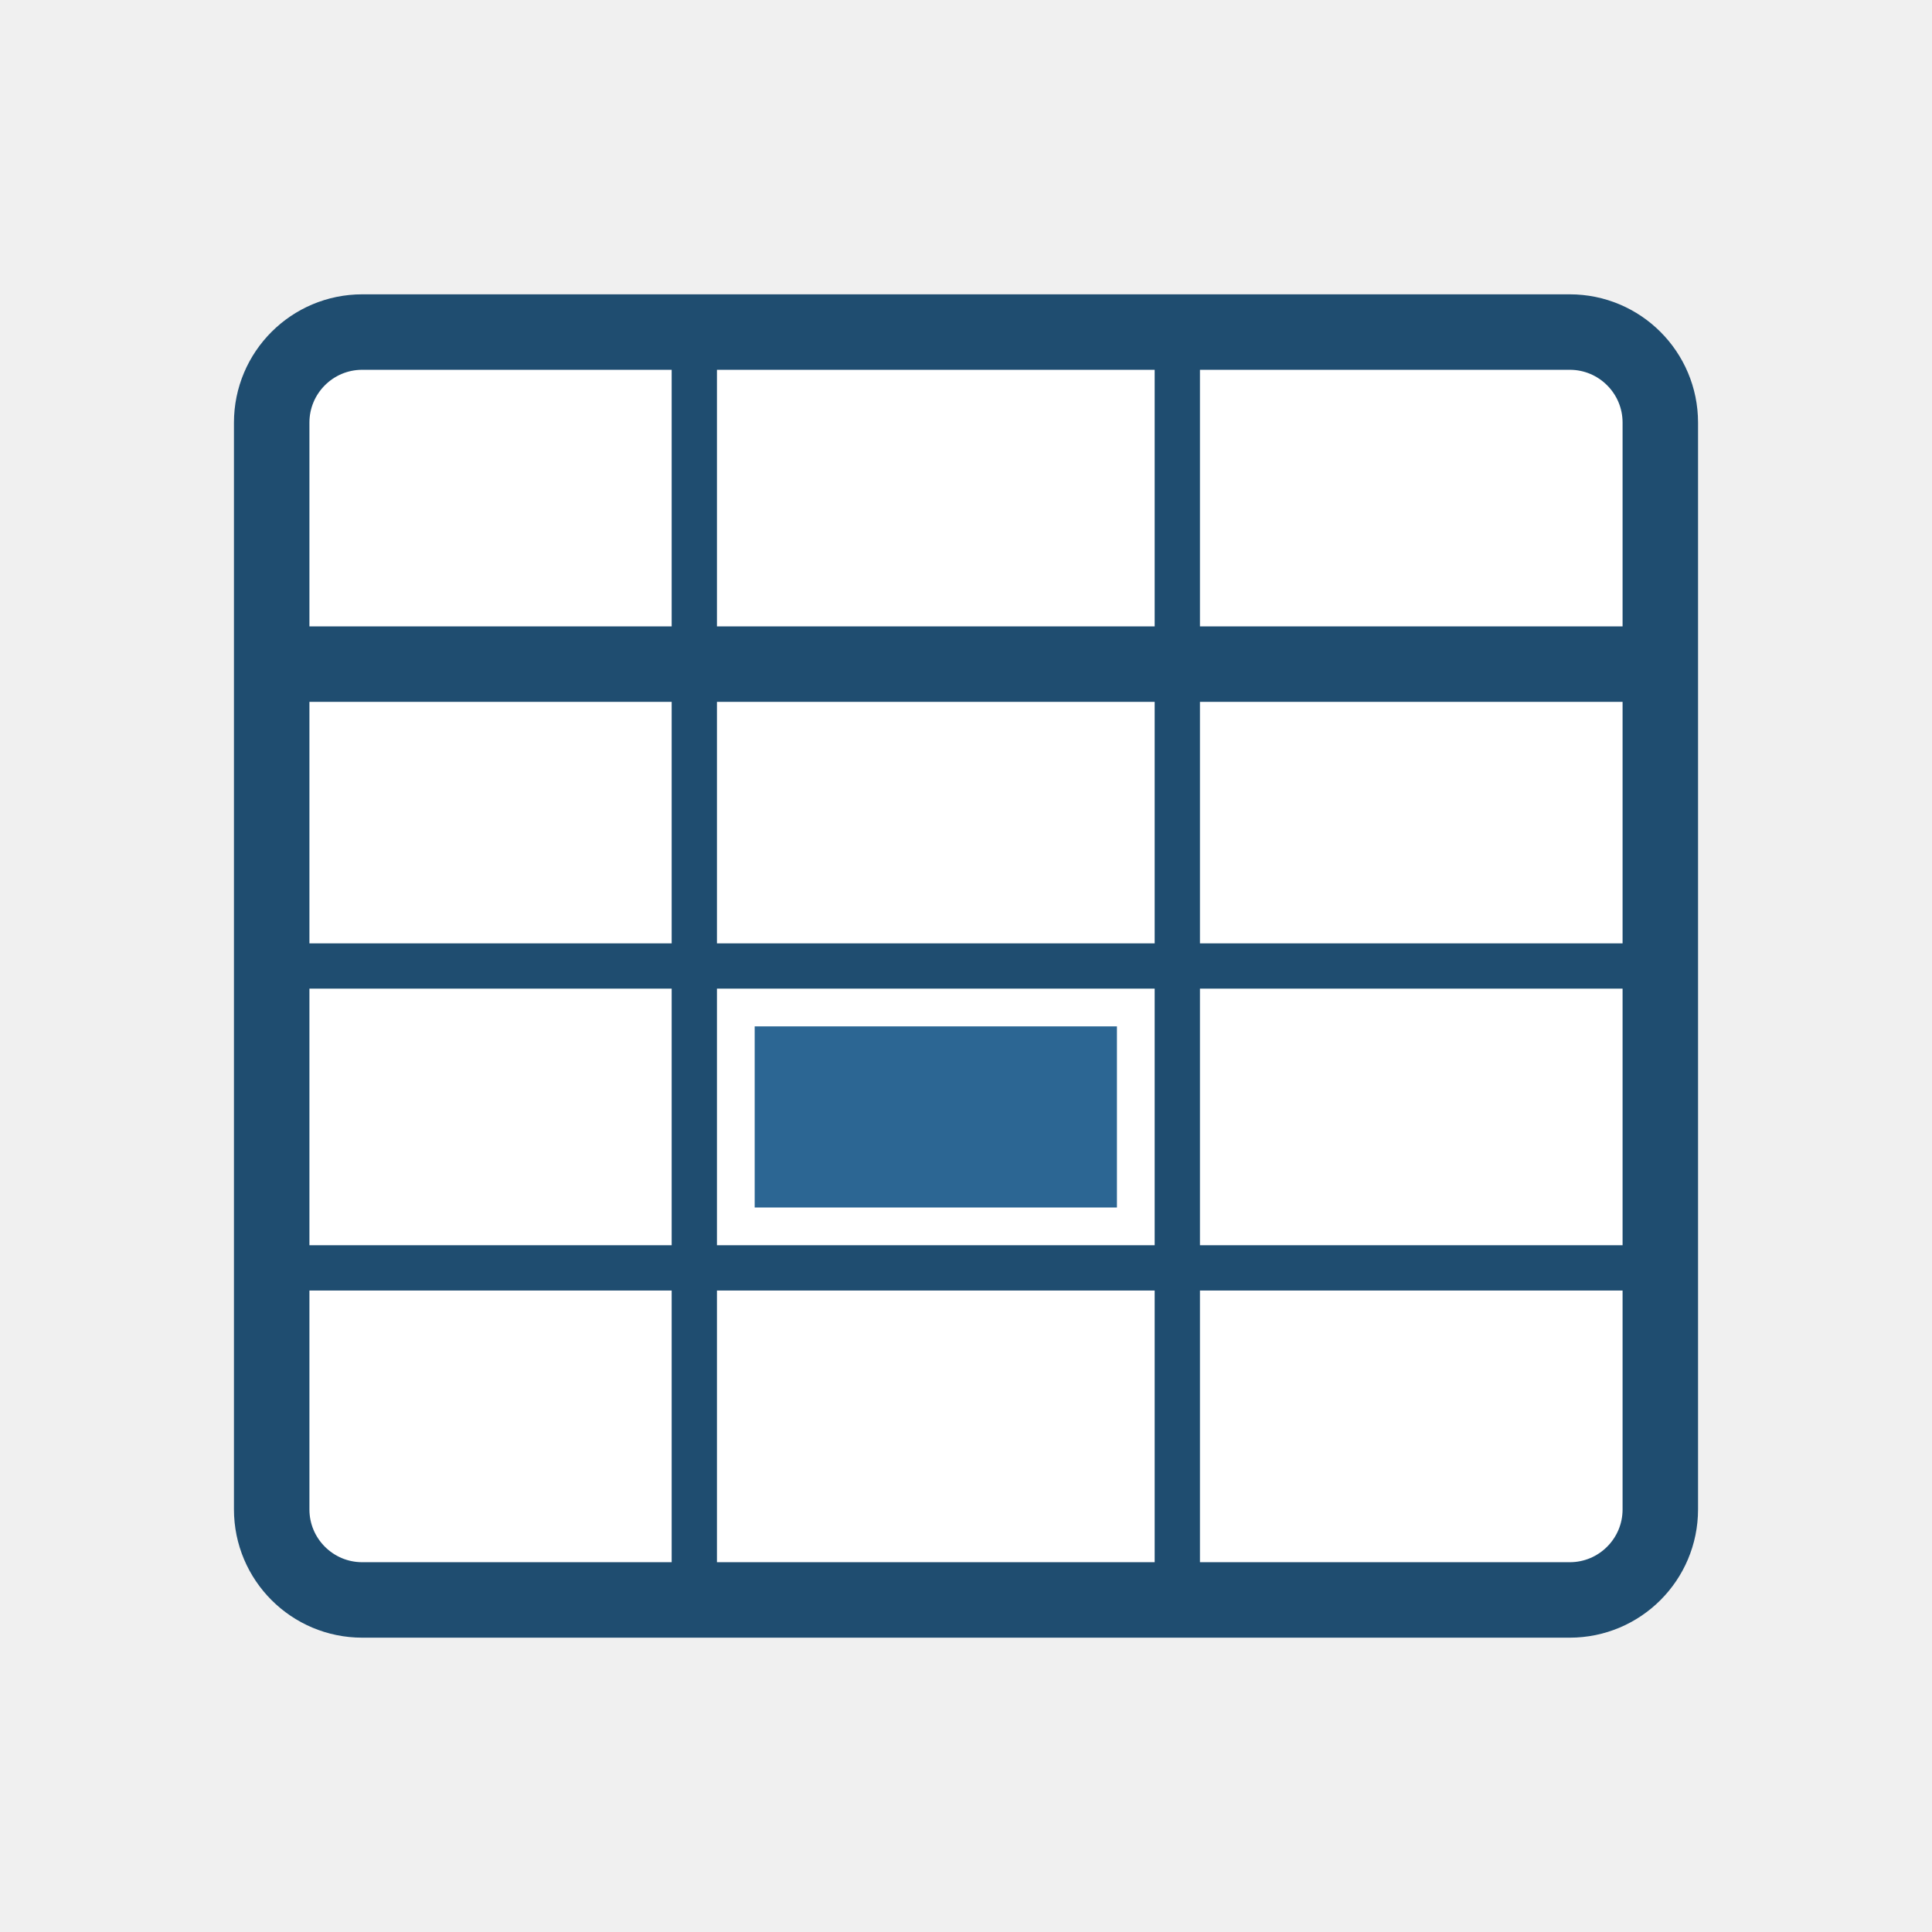
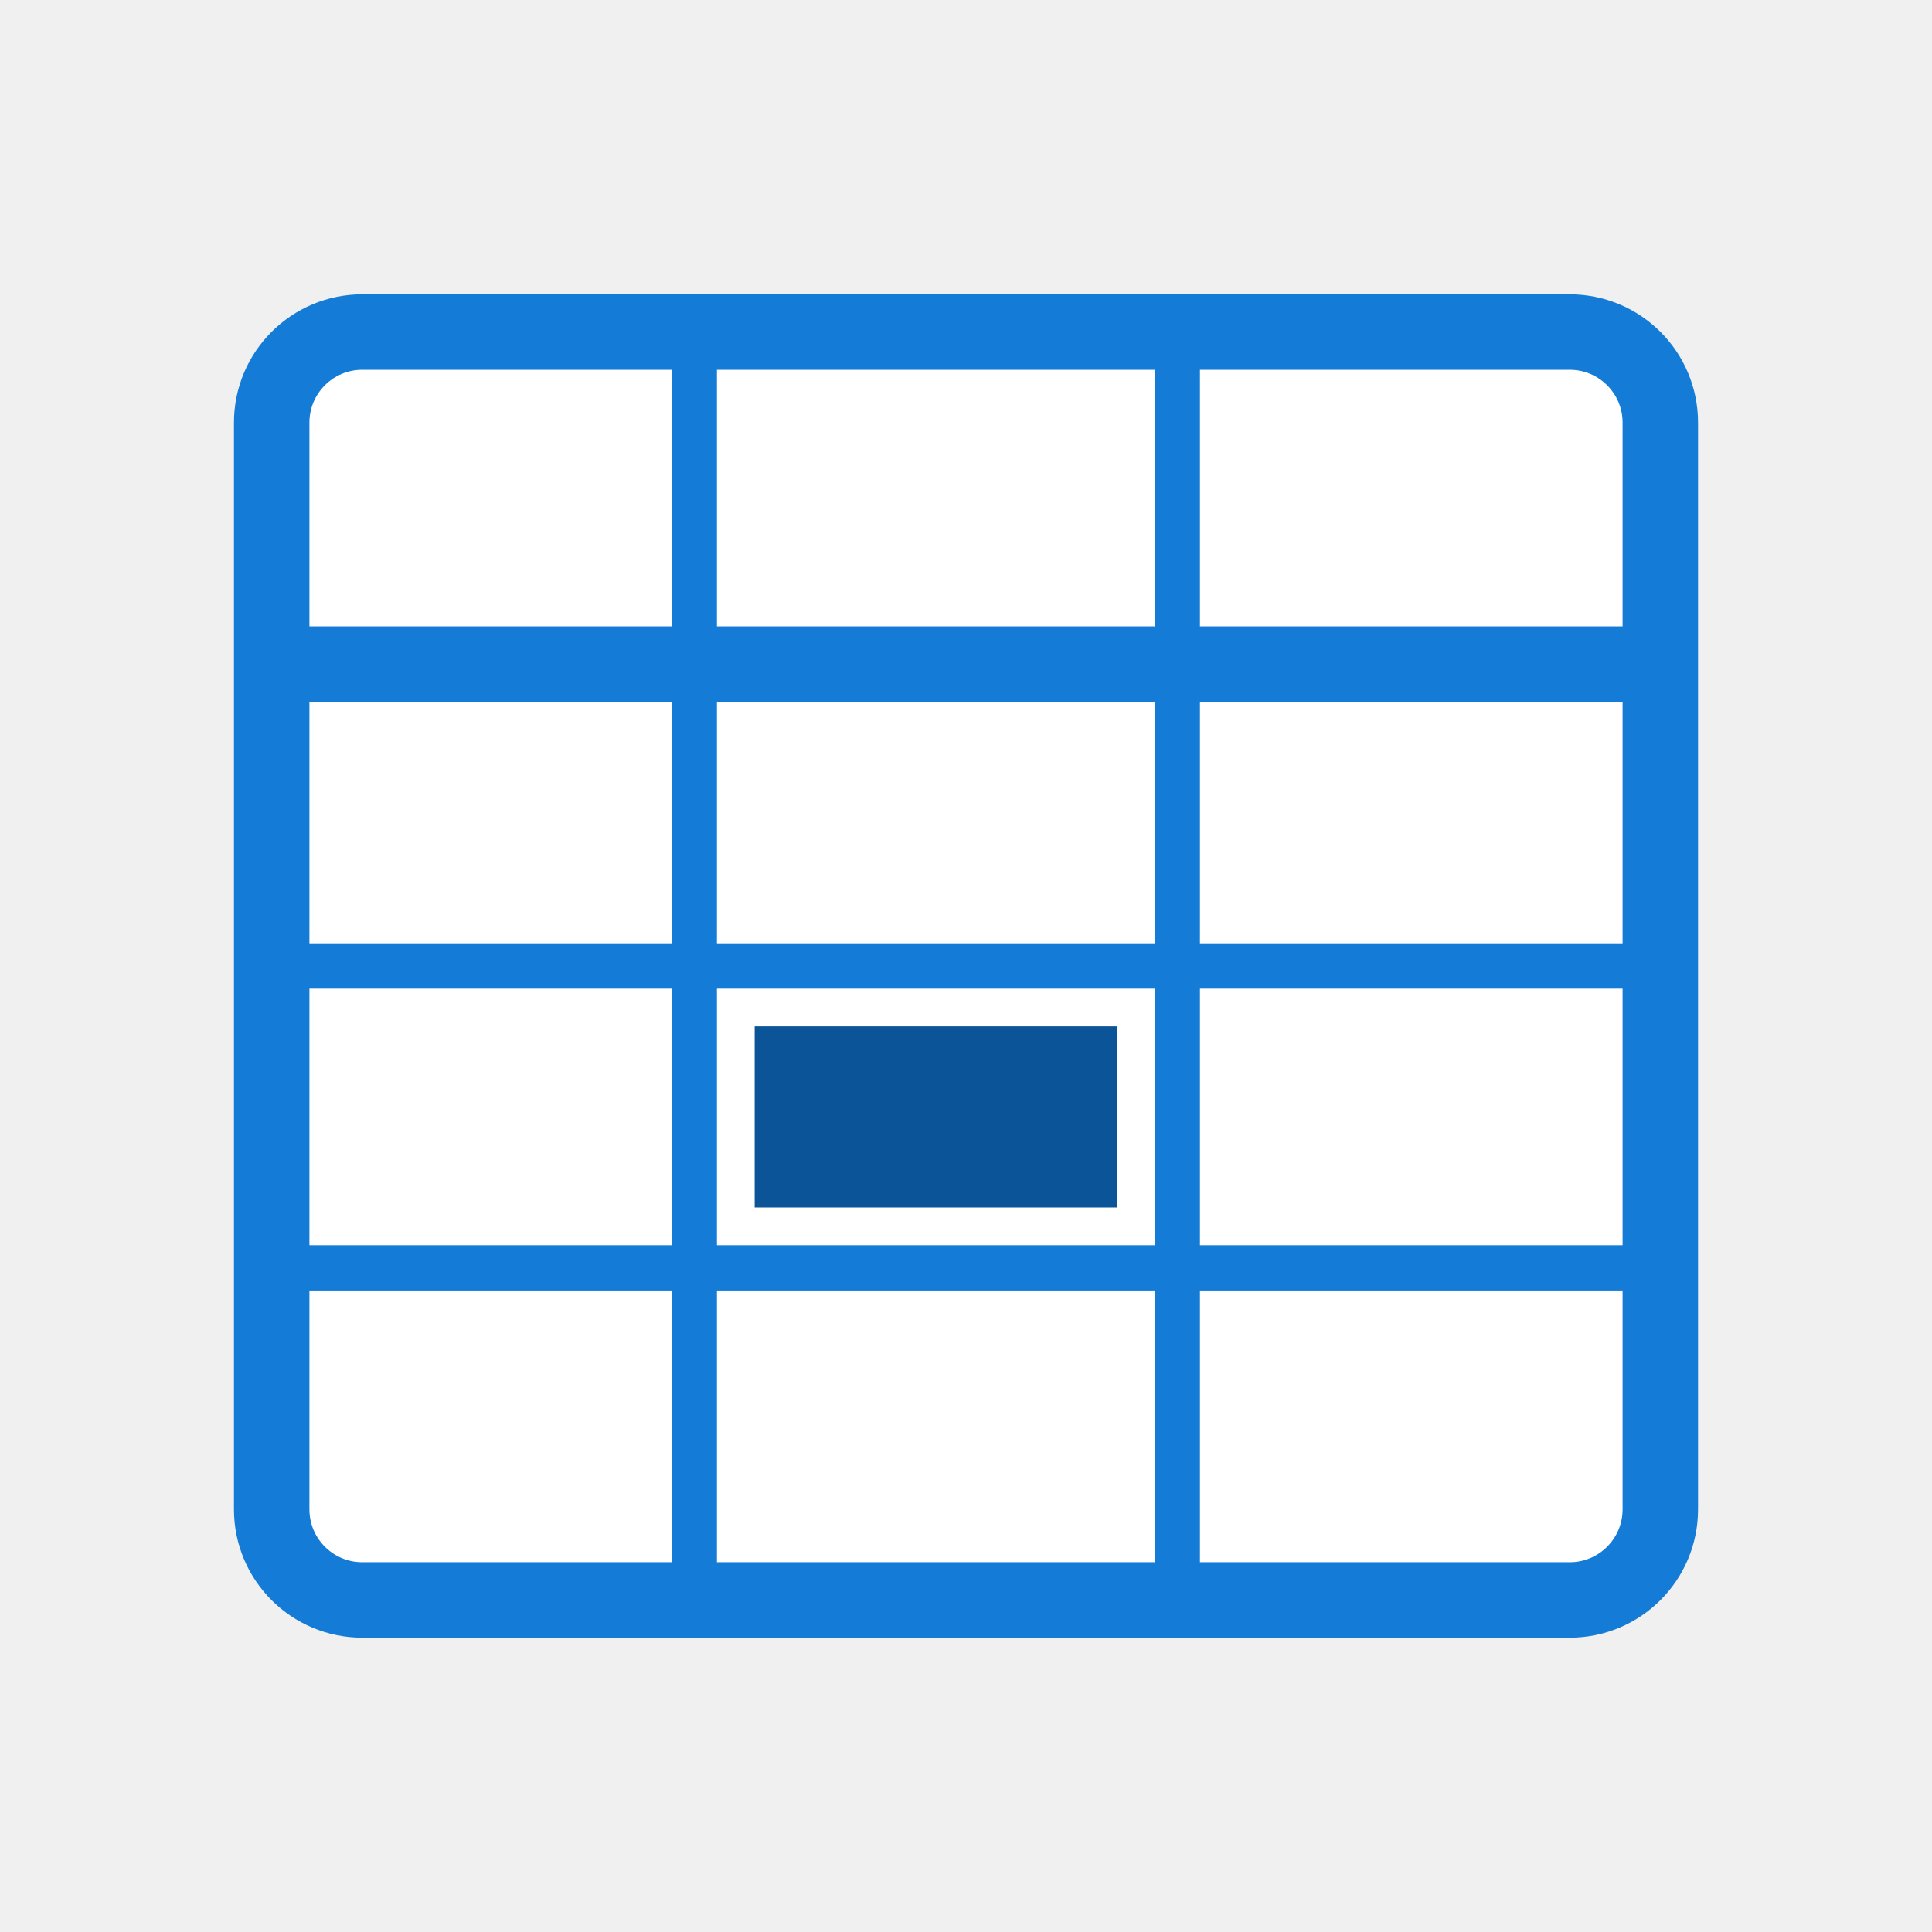
<svg xmlns="http://www.w3.org/2000/svg" viewBox="0 0 128 128" role="img" aria-label="Data entry">
-   <rect x="18" y="22" width="92" height="84" rx="6" fill="#ffffff" stroke="#1f4d70" stroke-width="5" />
-   <line x1="18" y1="44" x2="110" y2="44" stroke="#1f4d70" stroke-width="5" />
-   <line x1="18" y1="64" x2="110" y2="64" stroke="#1f4d70" stroke-width="3" />
-   <line x1="18" y1="84" x2="110" y2="84" stroke="#1f4d70" stroke-width="3" />
-   <line x1="46" y1="22" x2="46" y2="106" stroke="#1f4d70" stroke-width="3" />
-   <line x1="78" y1="22" x2="78" y2="106" stroke="#1f4d70" stroke-width="3" />
-   <rect x="50" y="68" width="24" height="12" fill="#2c6693" />
+   <rect x="18" y="22" width="92" height="84" rx="6" fill="#ffffff" stroke="#147CD7" stroke-width="5" />
+   <line x1="18" y1="44" x2="110" y2="44" stroke="#147CD7" stroke-width="5" />
+   <line x1="18" y1="64" x2="110" y2="64" stroke="#147CD7" stroke-width="3" />
+   <line x1="18" y1="84" x2="110" y2="84" stroke="#147CD7" stroke-width="3" />
+   <line x1="46" y1="22" x2="46" y2="106" stroke="#147CD7" stroke-width="3" />
+   <line x1="78" y1="22" x2="78" y2="106" stroke="#147CD7" stroke-width="3" />
+   <rect x="50" y="68" width="24" height="12" fill="#0a5497" />
</svg>
